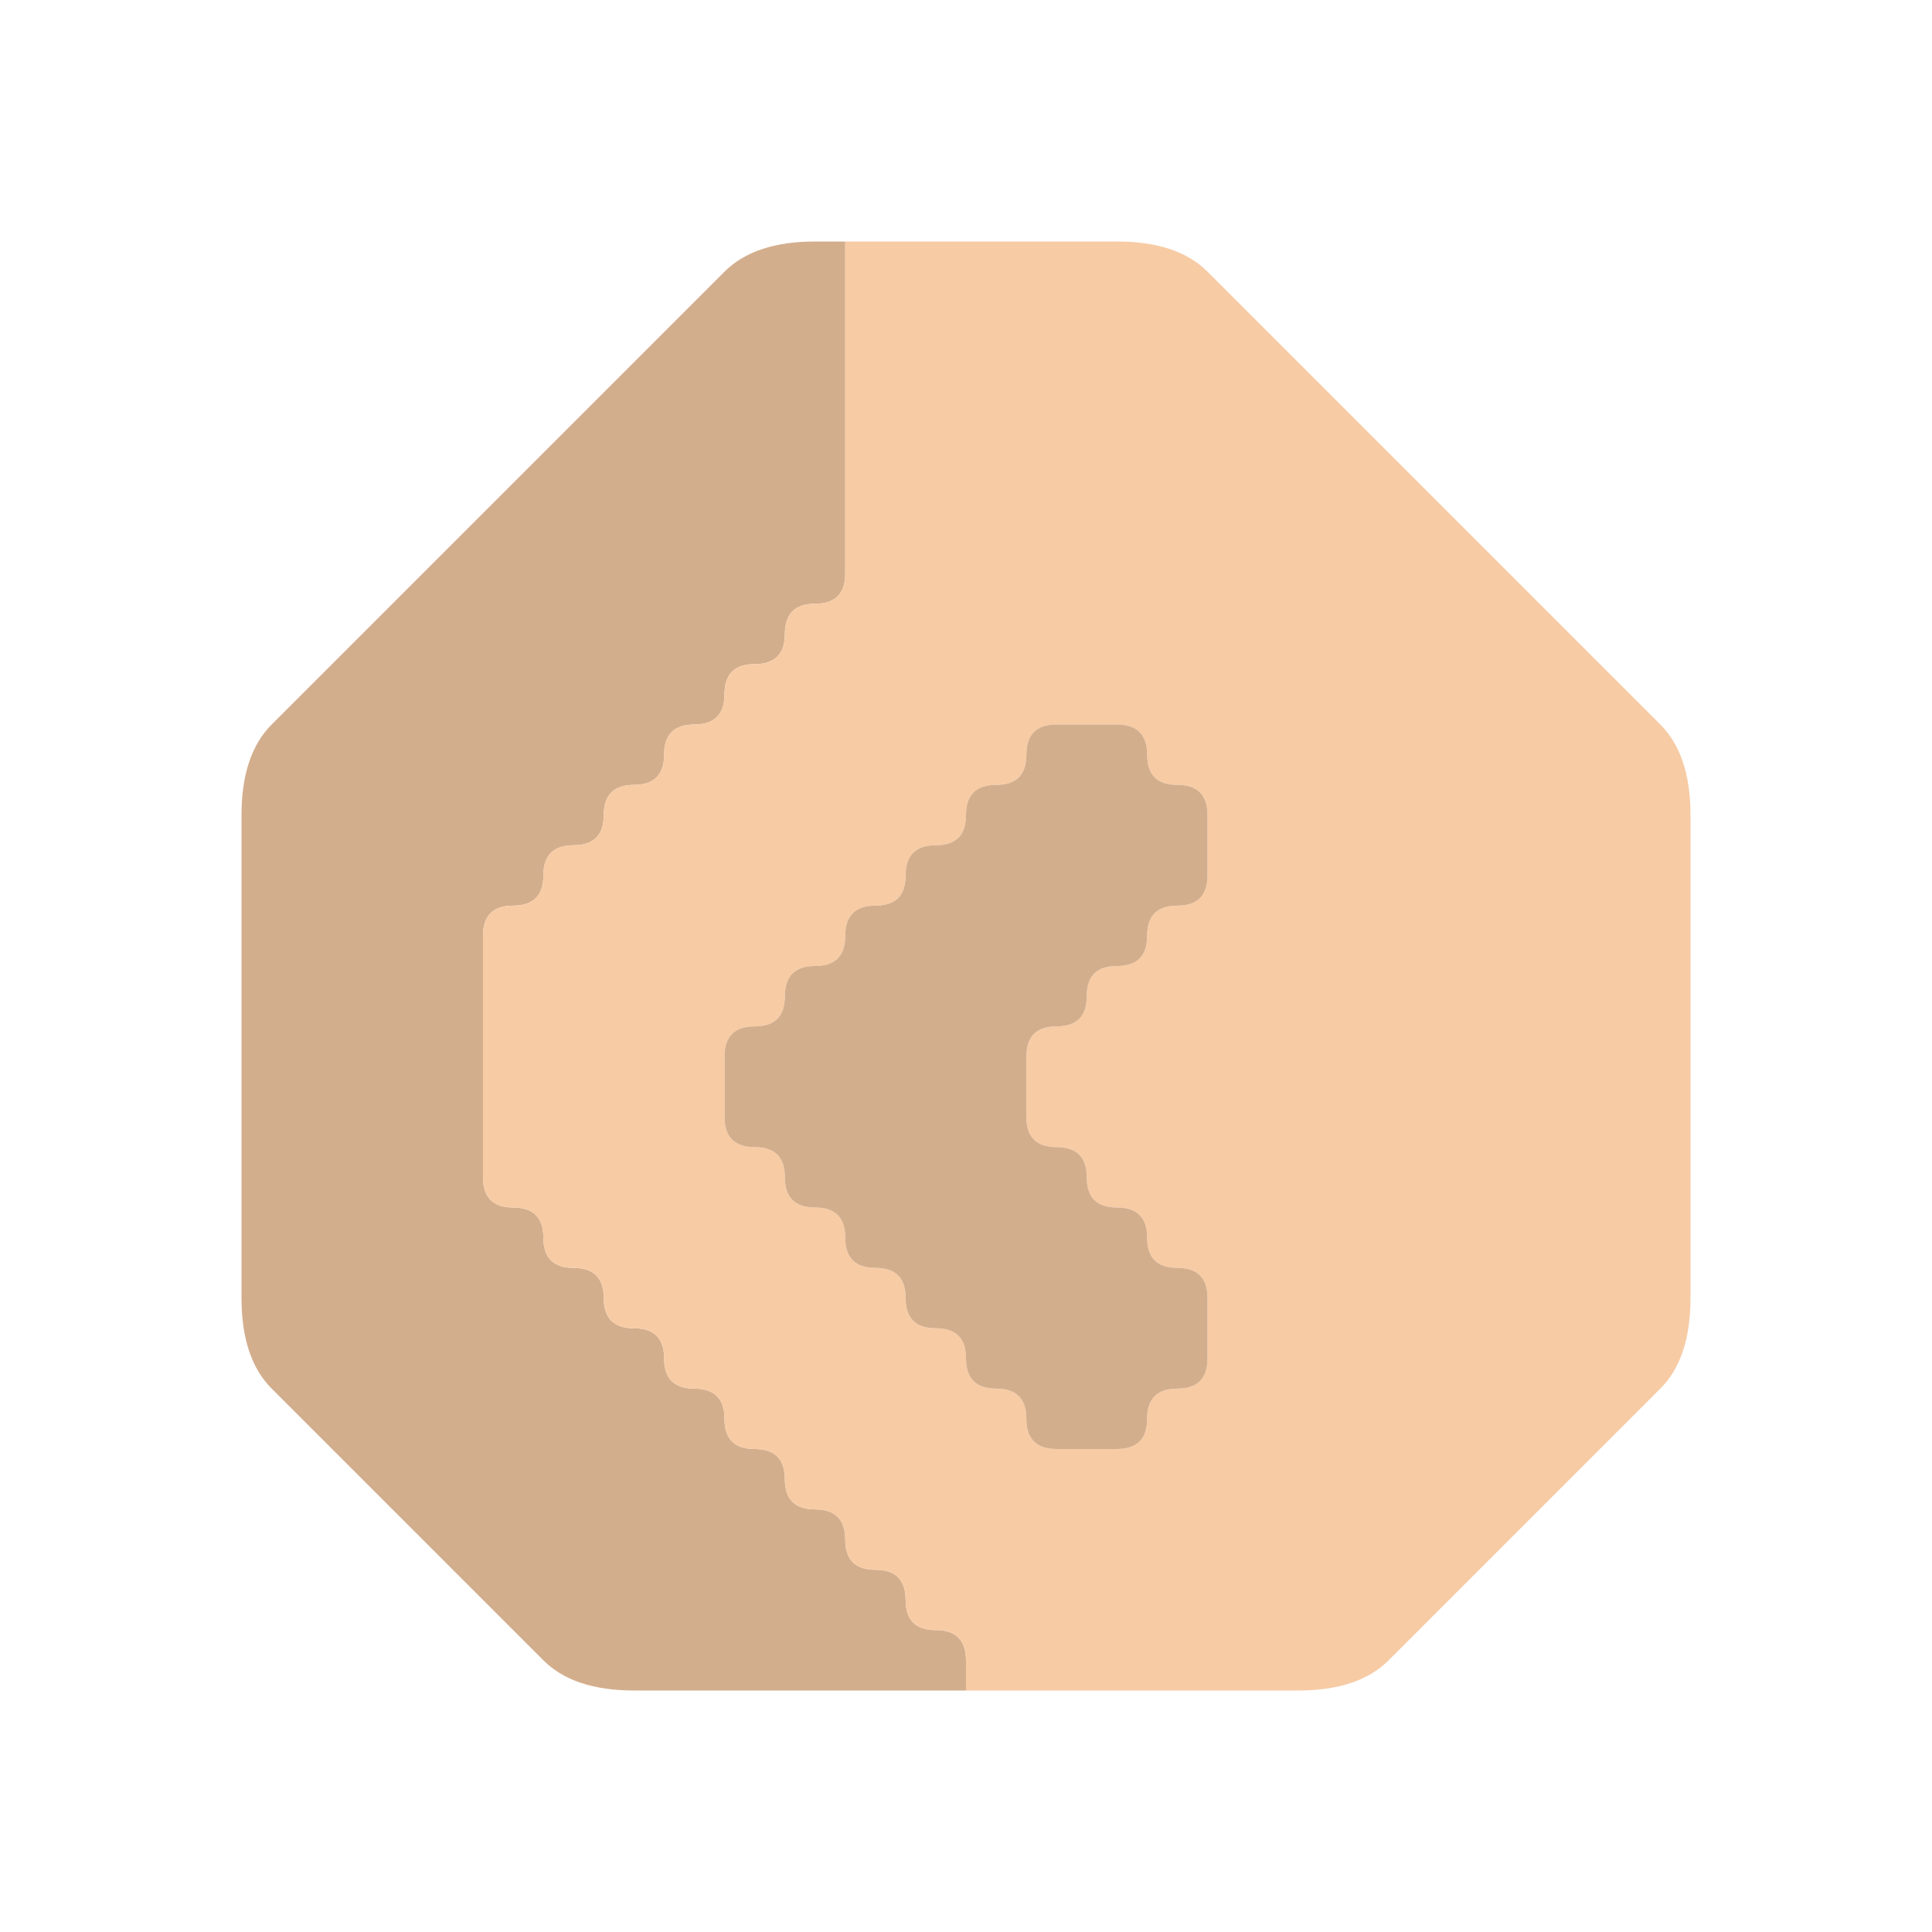
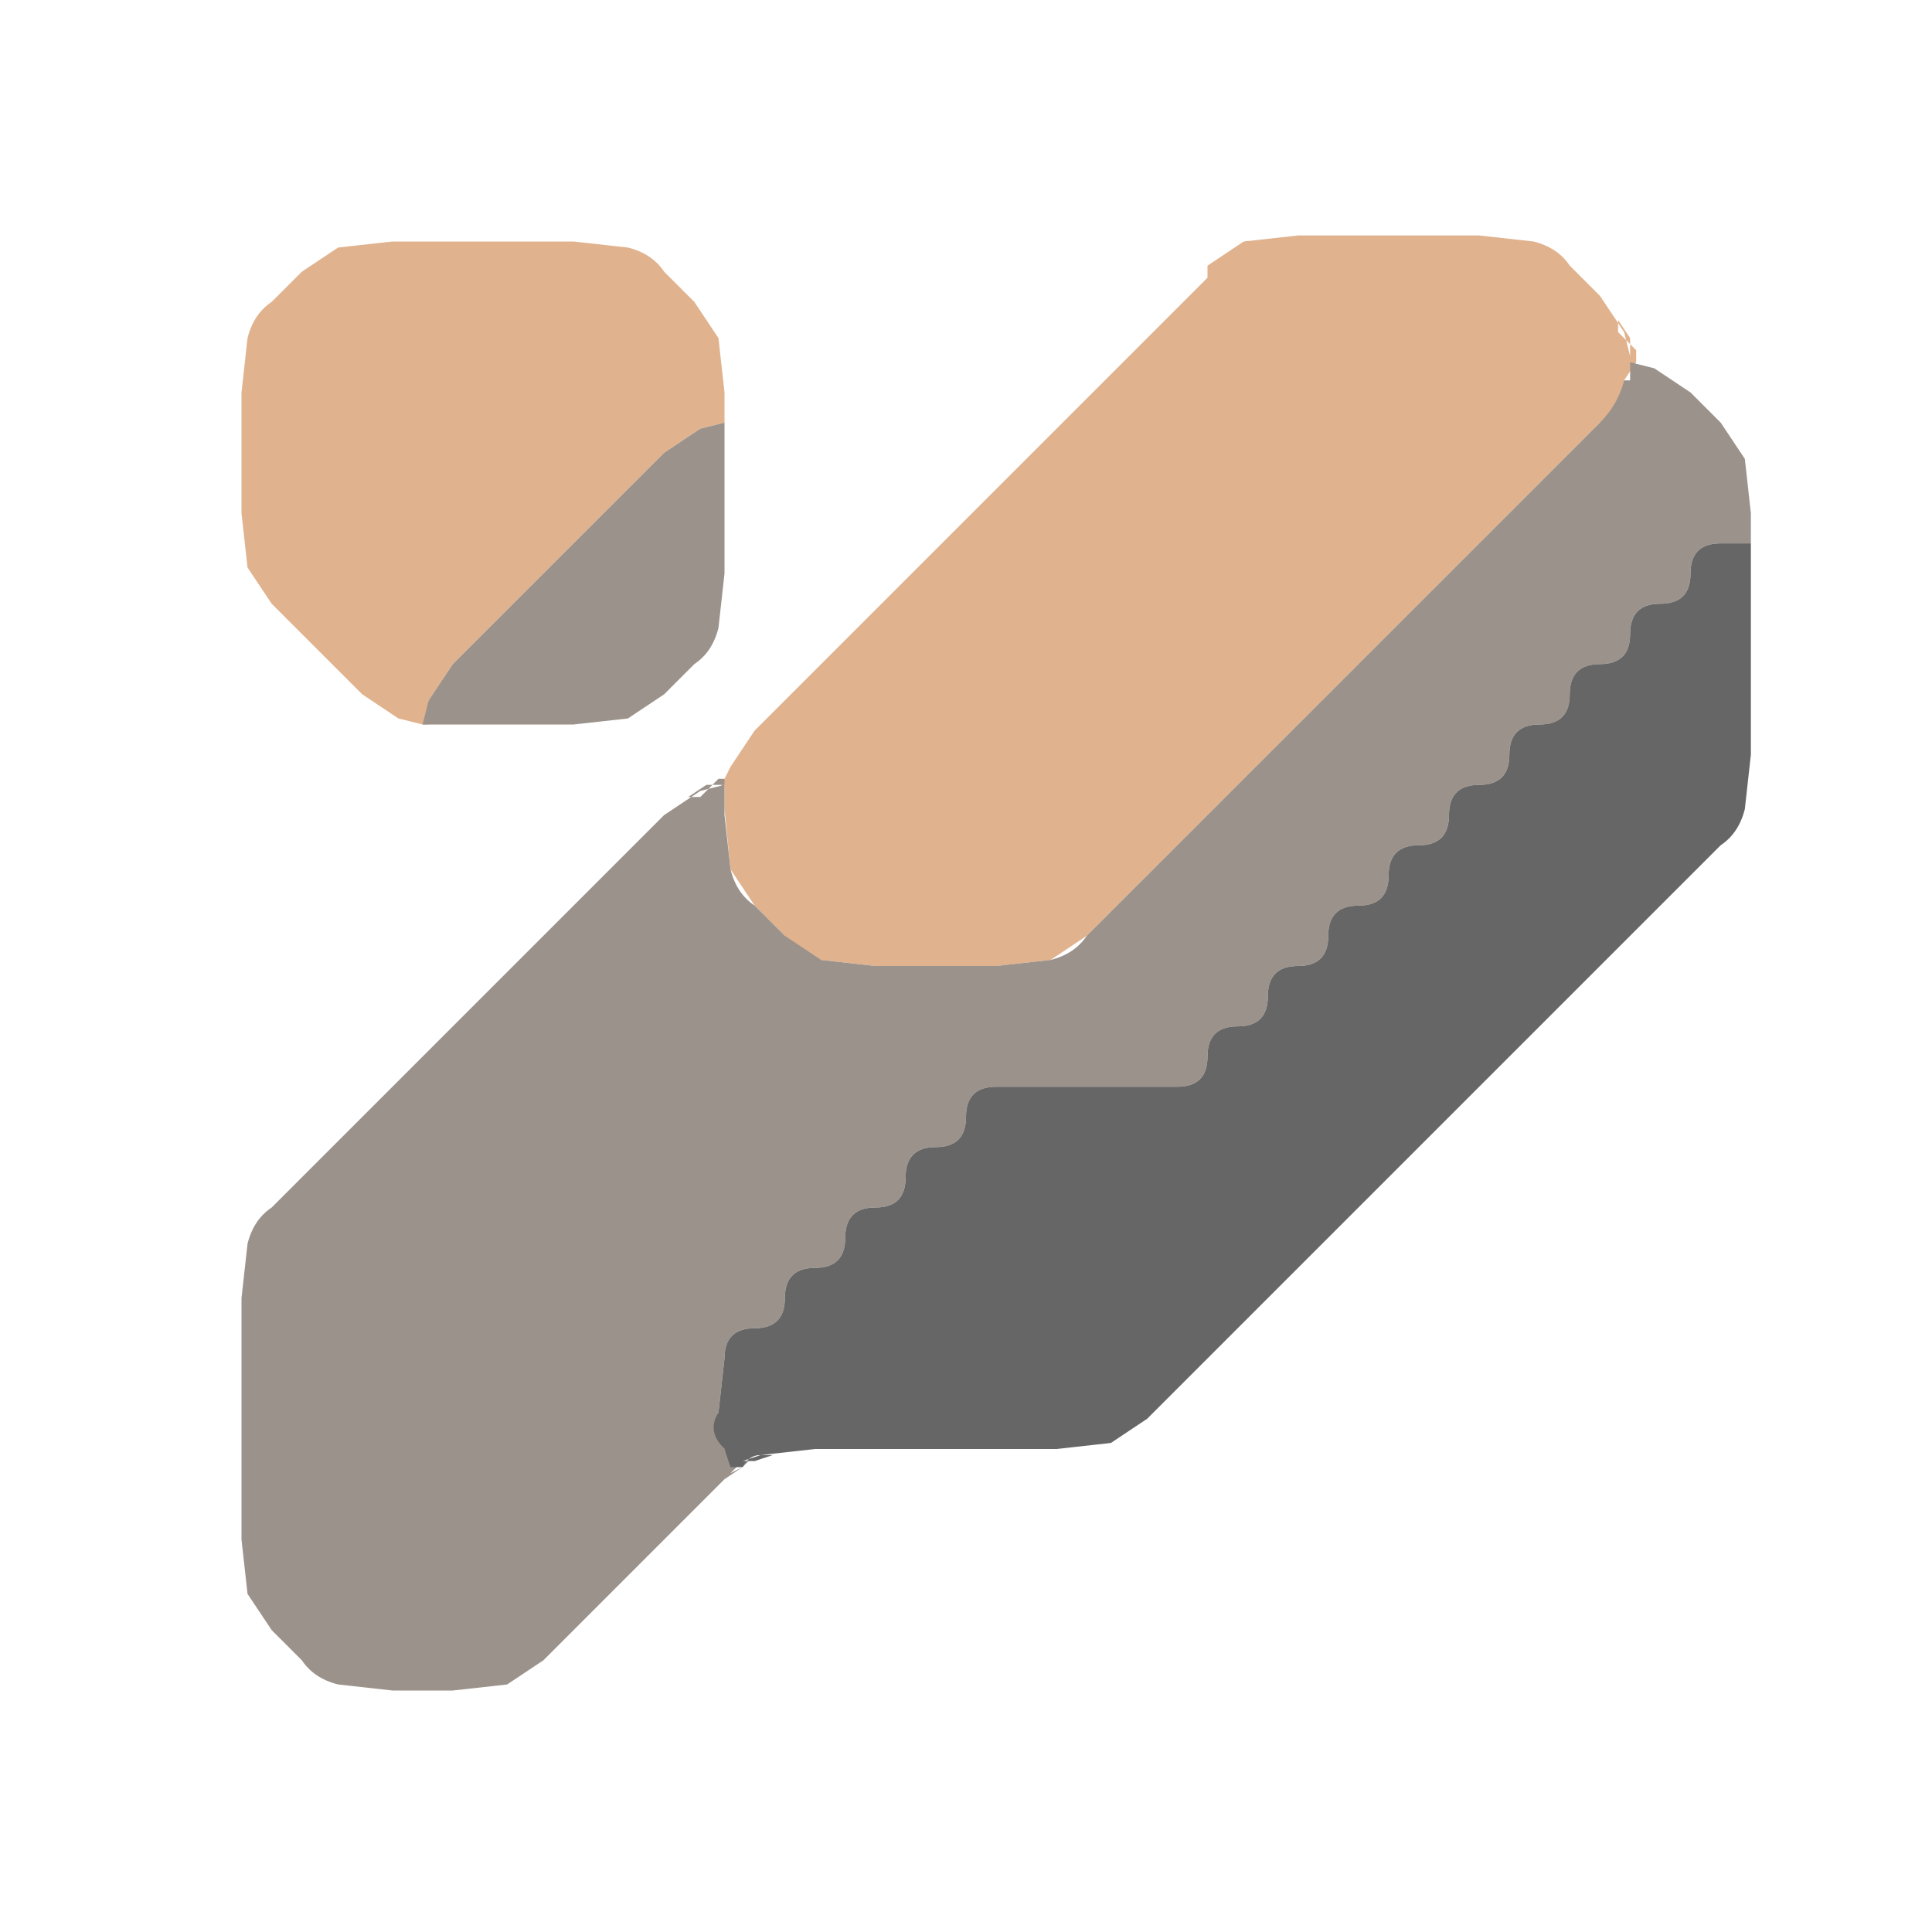
<svg xmlns="http://www.w3.org/2000/svg" viewBox="0 0 32 32">
-   <path d="M0 .5V0h32v32H0V.5M21.5 28q.5 0 .875-.125T23 27.5l.5-.5.5-.5.5-.5.5-.5.5-.5.5-.5.5-.5.5-.5.5-.5q.25-.25.375-.625T28 21.5v-1-1-1-1-1-1-1-1q0-.5-.125-.875T27.5 12l-.5-.5-.5-.5-.5-.5-.5-.5-.5-.5-.5-.5-.5-.5-.5-.5-.5-.5-.5-.5-.5-.5-.5-.5-.5-.5-.5-.5-.5-.5q-.25-.25-.625-.375T18.5 4h-5q-.5 0-.875.125T12 4.5l-.5.5-.5.5-.5.5-.5.5-.5.5-.5.5-.5.5-.5.5-.5.5-.5.5-.5.5-.5.5-.5.5-.5.5-.5.5q-.25.25-.375.625T4 13.5v8q0 .5.125.875T4.5 23l.5.5.5.5.5.5.5.5.5.5.5.5.5.5.5.5.5.5q.25.25.625.375T10.5 28h11" fill="none" />
-   <path d="M12 4.5q.25-.25.625-.375T13.5 4h.5v5.5q0 .5-.5.5t-.5.5-.5.5-.5.5-.5.5-.5.5-.5.5-.5.5-.5.5-.5.5-.5.5-.5.5v4q0 .5.5.5t.5.5.5.5.5.5.5.5.5.5.5.5.5.5.5.5.5.5.5.5.5.5.5.5.5.5.5.5.5.5v.5h-5.5q-.5 0-.875-.125T9 27.5l-.5-.5-.5-.5-.5-.5-.5-.5-.5-.5-.5-.5-.5-.5-.5-.5-.5-.5q-.25-.25-.375-.625T4 21.5v-1-1-1-1-1-1-1-1q0-.5.125-.875T4.5 12l.5-.5.5-.5.5-.5.5-.5.5-.5.5-.5.5-.5.5-.5.5-.5.5-.5.5-.5.5-.5.5-.5.5-.5.5-.5" fill="#d3ae8d" />
-   <path d="M14 4.5V4h4.5q.5 0 .875.125T20 4.5l.5.5.5.5.5.5.5.5.5.5.5.5.5.5.5.5.5.5.5.5.5.5.5.5.5.5.5.5.5.5q.25.25.375.625T28 13.5v8q0 .5-.125.875T27.5 23l-.5.5-.5.5-.5.5-.5.5-.5.5-.5.5-.5.5-.5.5-.5.5q-.25.25-.625.375T21.5 28H16v-.5q0-.5-.5-.5t-.5-.5-.5-.5-.5-.5-.5-.5-.5-.5-.5-.5-.5-.5-.5-.5-.5-.5-.5-.5-.5-.5-.5-.5-.5-.5-.5-.5-.5-.5v-1-1-1-1q0-.5.5-.5t.5-.5.5-.5.5-.5.5-.5.5-.5.5-.5.5-.5.5-.5.5-.5.5-.5.5-.5v-1-1-1-1-1M18.5 24q.5 0 .5-.5t.5-.5.5-.5v-1q0-.5-.5-.5t-.5-.5-.5-.5-.5-.5-.5-.5-.5-.5v-1q0-.5.5-.5t.5-.5.5-.5.5-.5.5-.5.5-.5v-1q0-.5-.5-.5t-.5-.5-.5-.5h-1q-.5 0-.5.5t-.5.5-.5.5-.5.5-.5.5-.5.5-.5.5-.5.5-.5.5-.5.5-.5.5v1q0 .5.5.5t.5.5.5.5.5.5.5.5.5.5.5.5.5.5.5.5.5.5.5.5h1" fill="#f7cba4" />
-   <path d="M17 12.5q0-.5.5-.5h1q.5 0 .5.5t.5.5.5.5v1q0 .5-.5.5t-.5.5-.5.5-.5.5-.5.5-.5.5v1q0 .5.5.5t.5.5.5.5.5.5.5.5.5.5v1q0 .5-.5.5t-.5.5-.5.5h-1q-.5 0-.5-.5t-.5-.5-.5-.5-.5-.5-.5-.5-.5-.5-.5-.5-.5-.5-.5-.5-.5-.5-.5-.5v-1q0-.5.5-.5t.5-.5.5-.5.5-.5.5-.5.5-.5.5-.5.5-.5.5-.5.5-.5" fill="#d3ae8d" />
+   <path d="M0 .5V0h32v32H0V.5M9.5 12l.9-.1q.4-.1.6-.4l.5-.5.4-.6.1-.9v-3l-.1-.9q-.1-.4-.4-.6l-.5-.5-.6-.4-.9-.1h-3l-.9.1q-.4.1-.6.4l-.5.5-.4.6-.1.9v2l.1.9q.1.4.4.6l.5.5.5.5.5.5.6.4.9.1h2m-2 16 .9-.1q.4-.1.6-.4l.5-.5.5-.5.5-.5.5-.5.5-.5.5-.5.6-.4.9-.1h4l.9-.1q.4-.1.6-.4l.5-.5.5-.5.5-.5.5-.5.5-.5.5-.5.5-.5.5-.5.5-.5.5-.5.5-.5.5-.5.5-.5.5-.5.5-.5.5-.5.5-.5.5-.5.5-.5.4-.6.1-.9v-4l-.1-.9q-.1-.4-.4-.6l-.5-.5-.6-.4q-.3 0-.5-.5l-.4-.6-.5-.5-.6-.4-.9-.1h-3l-.9.1q-.4.1-.6.4l-.5.5-.5.5-.5.5-.5.5-.5.5-.5.5-.5.5-.5.5-.5.5-.5.5-.5.5-.5.5-.5.5-.5.5-.5.5-.4.6q0 .3-.5.5l-.6.4-.5.5-.5.5-.5.5-.5.5-.5.5-.5.5-.5.5-.5.5-.5.5-.5.5-.5.5-.5.5-.5.5-.4.6-.1.9v4l.1.9q.1.4.4.6l.5.5.6.4.9.1h1" fill="none" />
+   <path d="m5 4.5.6-.4.9-.1h3l.9.1q.4.1.6.4l.5.5.4.6.1.9V7l-.4.1-.6.4-.5.5-.5.5-.5.5-.5.5-.5.5-.5.5-.5.5-.4.6v.4h.2H7l-.4-.1h-.2.3l.3.1-.4-.1-.6-.4-.5-.5-.5-.5-.5-.5-.4-.6-.1-.9v-2l.1-.9q.1-.4.4-.6l.5-.5m7 2.6v-.8 1V7m8-2.6.6-.4.9-.1h3l.9.1q.4.1.6.4l.5.5.4.6.1.4v-.3l-.2-.3v.2l.3.3v.2V6l-.2.3q-.1.5-.4.7l-.5.5-.5.5-.5.5-.5.5-.5.5-.5.5-.5.5-.5.5-.5.5-.5.5-.5.5-.5.5-.5.5-.5.5-.5.5-.5.5-.5.5-.6.4-.9.1h-2l-.9-.1q-.4-.1-.6-.4l-.5-.5-.4-.6-.1-1V13l-.1.1.2-.4v-.2.3l-.1.3.1-.4.4-.6.5-.5.5-.5.5-.5.5-.5.5-.5.5-.5.5-.5.5-.5.5-.5.5-.5.5-.5.5-.5.5-.5.5-.5.5-.5" fill="#e0b28d" />
+   <path d="M27 6.3V6l.4.2h.2-.3L27 6l.4.1.6.4.5.5.4.6.1.9V9h-.5q-.5 0-.5.5t-.5.5-.5.5-.5.5-.5.5-.5.5-.5.5-.5.5-.5.5-.5.5-.5.5-.5.5-.5.5-.5.5-.5.5-.5.5-.5.5-.5.5h-3q-.5 0-.5.5t-.5.5-.5.5-.5.5-.5.5-.5.5-.5.5-.5.5-.5.5l-.1.9q-.1.4.1.6l.3.3.1-.1h-.1l-.3.3-.1.1.2-.2.2-.1-.3.2-.5.5-.5.5-.5.5-.5.5-.5.5-.5.5-.6.4-.9.1h-1l-.9-.1q-.4-.1-.6-.4l-.5-.5-.4-.6-.1-.9v-4l.1-.9q.1-.4.4-.6l.5-.5.5-.5.5-.5.5-.5.5-.5.5-.5.5-.5.5-.5.5-.5.5-.5.5-.5.5-.5.5-.5.6-.4.4-.1h-.3l-.3.2h.2l.3-.3h.2-.1v.6l.1.9q.1.4.4.6l.5.5.6.4.9.1h2l.9-.1q.4-.1.6-.4l.5-.5.5-.5.5-.5.5-.5.5-.5.5-.5.5-.5.5-.5.5-.5.5-.5.5-.5.5-.5.5-.5.5-.5.5-.5.5-.5.5-.5q.3-.3.4-.7M11 7.5l.6-.4.4-.1v2.5l-.1.9q-.1.4-.4.6l-.5.5-.6.4-.9.1H7h.8-1H7l.1-.4.4-.6.5-.5.5-.5.5-.5.5-.5.5-.5.5-.5.5-.5m1-.1v-.7 1-.3" fill="#9b928b" />
+   <path d="M28 9.5q0-.5.5-.5h.5v3.5l-.1.9q-.1.4-.4.6l-.5.5-.5.5-.5.5-.5.5-.5.5-.5.5-.5.5-.5.5-.5.5-.5.5-.5.5-.5.5-.5.5-.5.5-.5.5-.5.5-.5.5-.5.5-.5.5-.6.4-.9.1h-4l-.9.1-.3.1h.2l.3-.1h-.2q-.2 0-.3.2H12h.1L12 24q-.3-.3-.1-.6l.1-.9q0-.5.5-.5t.5-.5.5-.5.5-.5.5-.5.5-.5.5-.5.5-.5.5-.5h3q.5 0 .5-.5t.5-.5.5-.5.5-.5.5-.5.5-.5.5-.5.5-.5.5-.5.5-.5.5-.5.5-.5.5-.5.5-.5.5-.5.5-.5.5-.5" fill="#666" />
</svg>
